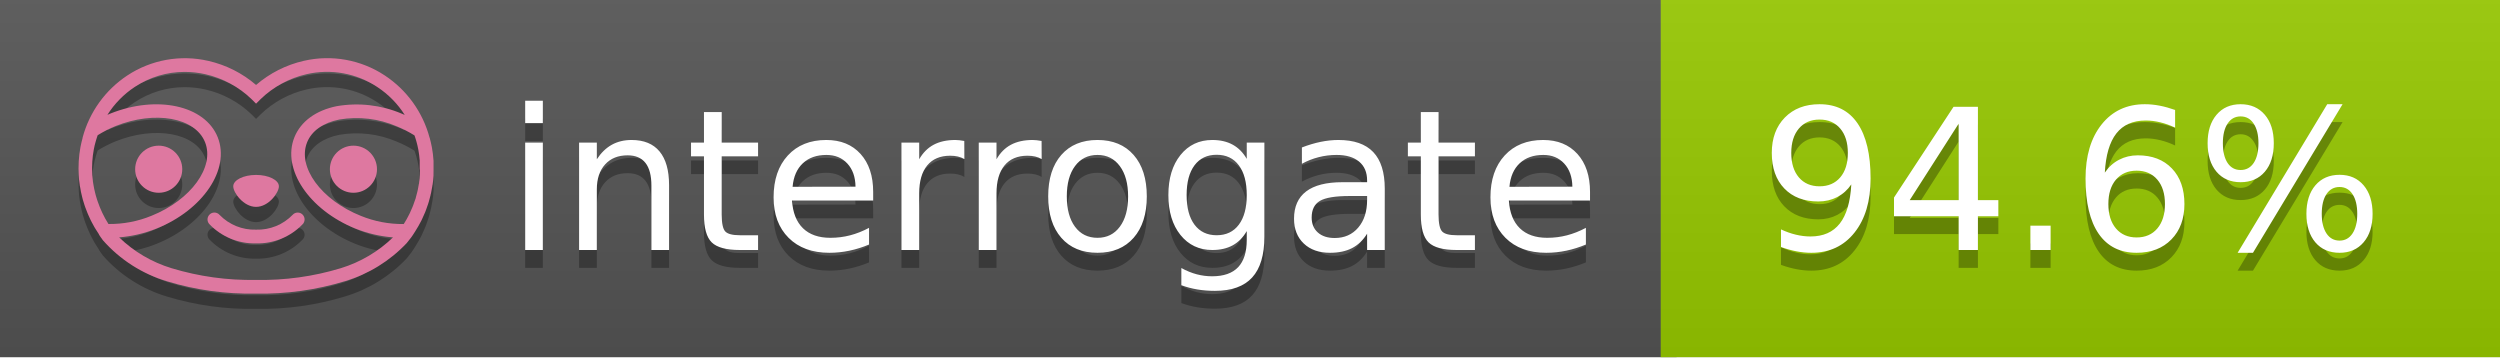
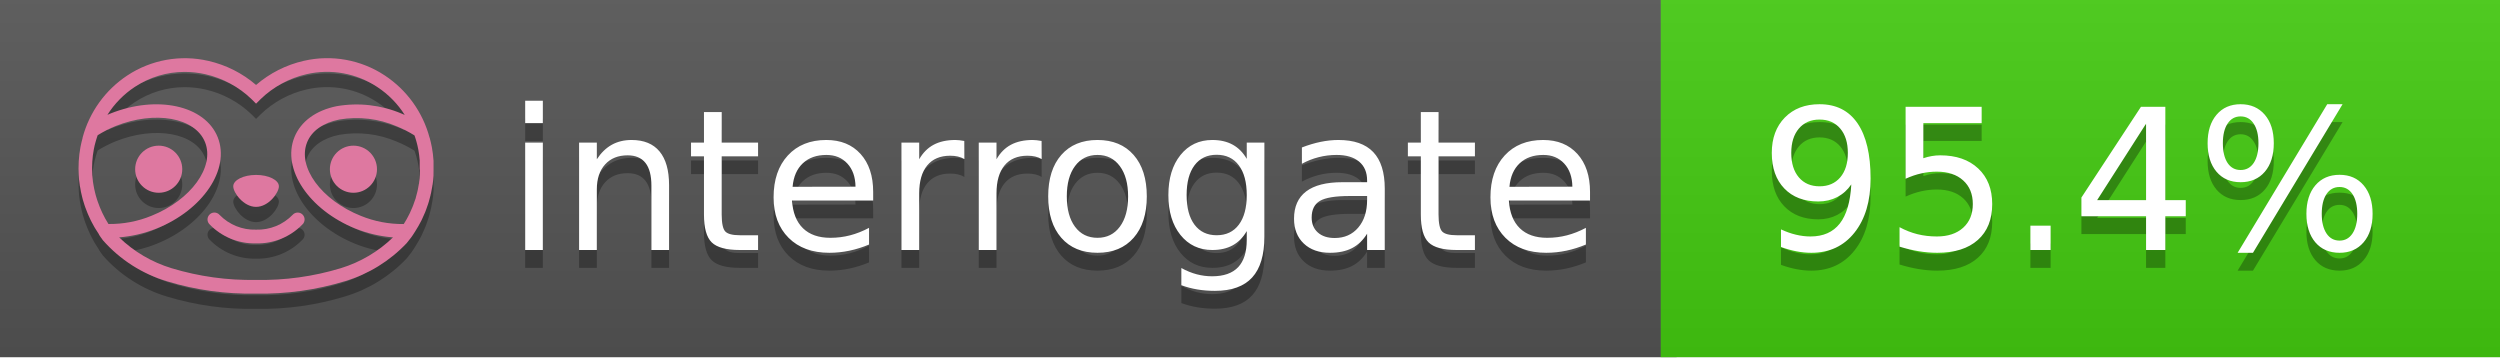
<svg xmlns="http://www.w3.org/2000/svg" width="140" height="20" viewBox="0 0 140 20" version="1.1" xml:space="preserve" style="fill-rule:evenodd;clip-rule:evenodd;stroke-linejoin:round;stroke-miterlimit:2;">
  <g transform="matrix(1,0,0,1,22,0)">
    <g id="backgrounds" transform="matrix(1.32789,0,0,1,-22.3892,0)">
      <rect x="0" y="0" width="71" height="20" style="fill:rgb(85,85,85);" />
    </g>
-     <rect x="71" y="0" width="47" height="20" data-interrogate="color" style="fill:#97CA00" />
+     <rect x="71" y="0" width="47" height="20" data-interrogate="color" style="fill:#4c1" />
    <g transform="matrix(1.19746,0,0,1,-22.3744,-4.85723e-16)">
      <rect x="0" y="0" width="118" height="20" style="fill:url(#_Linear1);" />
    </g>
  </g>
  <g fill="#fff" text-anchor="middle" font-family="DejaVu Sans,Verdana,Geneva,sans-serif" font-size="110">
    <text x="590" y="150" fill="#010101" fill-opacity=".3" transform="scale(.1)" textLength="610">interrogate</text>
    <text x="590" y="140" transform="scale(.1)" textLength="610">interrogate</text>
-     <text x="1160" y="150" fill="#010101" fill-opacity=".3" transform="scale(.1)" textLength="370" data-interrogate="result">94.6%</text>
-     <text x="1160" y="140" transform="scale(.1)" textLength="370" data-interrogate="result">94.6%</text>
+     <text x="1160" y="150" fill="#010101" fill-opacity=".3" transform="scale(.1)" textLength="370" data-interrogate="result">95.4%</text>
+     <text x="1160" y="140" transform="scale(.1)" textLength="370" data-interrogate="result">95.4%</text>
  </g>
  <g id="logo-shadow" transform="matrix(0.854876,0,0,0.854876,-6.73514,1.732)">
    <g transform="matrix(0.299012,0,0,0.299012,9.70229,-6.68582)">
      <path d="M50,64.25C52.76,64.25 55,61.13 55,59.75C55,58.37 52.76,57.25 50,57.25C47.24,57.25 45,58.37 45,59.75C45,61.13 47.24,64.25 50,64.25Z" style="fill:rgb(1,1,1);fill-opacity:0.3;fill-rule:nonzero;" />
    </g>
    <g transform="matrix(0.299012,0,0,0.299012,9.70229,-6.68582)">
      <path d="M88,49.05C86.506,43.475 83.018,38.638 78.2,35.46C72.969,32.002 66.539,30.844 60.43,32.26C56.576,33.145 52.995,34.958 50,37.54C46.998,34.958 43.411,33.149 39.55,32.27C33.441,30.853 27.011,32.011 21.78,35.47C16.97,38.652 13.489,43.489 12,49.06L12,49.13C11.82,49.79 11.66,50.46 11.53,51.13C11.146,53.207 11.021,55.323 11.16,57.43C11.16,58.03 11.26,58.63 11.34,59.23C11.34,59.51 11.43,59.79 11.48,60.07C11.53,60.35 11.58,60.68 11.64,60.98C11.7,61.28 11.8,61.69 11.89,62.05C11.98,62.41 11.99,62.47 12.05,62.68C12.16,63.07 12.28,63.46 12.41,63.84L12.58,64.34C12.72,64.74 12.88,65.14 13.04,65.53L13.23,65.98C13.403,66.373 13.583,66.767 13.77,67.16L13.99,67.59C14.19,67.97 14.39,68.35 14.61,68.73L14.87,69.15C15.1,69.52 15.33,69.89 15.58,70.26L15.58,70.32L15.99,70.93C16.14,71.14 16.29,71.36 16.45,71.57C20.206,75.83 25.086,78.95 30.53,80.57C36.839,82.48 43.41,83.385 50,83.25C56.599,83.374 63.177,82.456 69.49,80.53C74.644,78.978 79.303,76.102 83,72.19C83.34,71.78 83.65,71.35 84,70.92L84.18,70.66L84.33,70.44L84.41,70.32C84.55,70.12 84.67,69.9 84.81,69.7C85.07,69.3 85.32,68.89 85.55,68.48C85.78,68.07 86.02,67.65 86.23,67.22C86.31,67.05 86.39,66.88 86.47,66.7C86.67,66.28 86.85,65.87 87.03,65.44L87.23,64.92C87.397,64.487 87.55,64.05 87.69,63.61L87.85,63.09C87.98,62.64 88.1,62.19 88.21,61.74C88.21,61.57 88.3,61.39 88.33,61.22C88.43,60.75 88.52,60.22 88.6,59.79C88.6,59.64 88.66,59.49 88.68,59.33C88.77,58.71 88.84,58.08 88.88,57.45L88.88,54.17C88.817,53.164 88.693,52.162 88.51,51.17C88.38,50.5 88.23,49.84 88.05,49.17L88,49.05ZM85.89,56.44L85.89,57.23C85.89,57.78 85.79,58.32 85.72,58.86C85.72,59.01 85.72,59.15 85.65,59.3C85.59,59.7 85.51,60.11 85.43,60.51L85.32,60.99C85.23,61.38 85.12,61.77 85.01,62.16C85.01,62.31 84.93,62.46 84.88,62.6C84.74,63.04 84.59,63.47 84.42,63.9L84.27,64.28C84.1,64.71 83.91,65.14 83.71,65.56C83.51,65.98 83.43,66.12 83.28,66.4L83.01,66.91C82.83,67.223 82.643,67.537 82.45,67.85L82.35,68.01C79.121,68.047 75.918,67.434 72.93,66.21C64.27,62.74 59,55.52 61.18,50.11C62.18,47.6 64.7,45.82 68.26,45.11C72.489,44.395 76.835,44.908 80.78,46.59C82.141,47.144 83.453,47.813 84.7,48.59C84.76,48.76 84.82,48.93 84.88,49.1C84.94,49.27 85.05,49.63 85.12,49.9C85.28,50.5 85.44,51.1 85.55,51.73C85.691,52.507 85.792,53.292 85.85,54.08L85.85,55.89C85.85,56.12 85.91,56.25 85.91,56.45L85.89,56.44ZM17.66,68C16.668,66.435 15.869,64.756 15.28,63L15.17,62.68C15.06,62.35 14.96,62.01 14.87,61.68C14.823,61.493 14.777,61.31 14.73,61.13C14.66,60.84 14.59,60.55 14.53,60.27C14.47,59.99 14.43,59.72 14.38,59.44C14.33,59.16 14.3,59 14.27,58.78C14.2,58.27 14.15,57.78 14.11,57.23L14.11,57.03C14.008,55.236 14.122,53.437 14.45,51.67C14.56,51.06 14.71,50.46 14.88,49.87C14.96,49.59 15.04,49.32 15.13,49.05C15.22,48.78 15.24,48.72 15.3,48.55C16.548,47.774 17.859,47.105 19.22,46.55C27.86,43.09 36.65,44.67 38.82,50.08C40.99,55.49 35.73,62.74 27.09,66.2C24.101,67.431 20.893,68.043 17.66,68ZM68.57,77.68C62.554,79.508 56.287,80.376 50,80.25C43.737,80.37 37.495,79.506 31.5,77.69C27.185,76.38 23.243,74.062 20,70.93C22.815,70.706 25.58,70.055 28.2,69C38.37,64.92 44.39,56 41.6,49C38.81,42 28.27,39.72 18.1,43.8L17.43,44.09C18.973,41.648 21.019,39.561 23.43,37.97C26.671,35.824 30.473,34.68 34.36,34.68C35.884,34.681 37.404,34.852 38.89,35.19C42.694,36.049 46.191,37.935 49,40.64L50,41.64L51,40.64C53.797,37.937 57.279,36.049 61.07,35.18C66.402,33.947 72.014,34.968 76.57,38C78.98,39.588 81.026,41.671 82.57,44.11L81.9,43.82C77.409,41.921 72.464,41.355 67.66,42.19C63.08,43.12 59.79,45.54 58.39,49.02C55.6,55.97 61.62,64.94 71.79,69.02C74.414,70.07 77.182,70.714 80,70.93C76.776,74.05 72.859,76.363 68.57,77.68Z" style="fill:rgb(1,1,1);fill-opacity:0.3;fill-rule:nonzero;" />
    </g>
    <g transform="matrix(0.299012,0,0,0.299012,9.70229,-6.68582)">
      <circle cx="71.33" cy="56" r="5.16" style="fill:rgb(1,1,1);fill-opacity:0.3;" />
    </g>
    <g transform="matrix(0.299012,0,0,0.299012,9.70229,-6.68582)">
      <circle cx="28.67" cy="56" r="5.16" style="fill:rgb(1,1,1);fill-opacity:0.3;" />
    </g>
    <g transform="matrix(0.299012,0,0,0.299012,9.70229,-6.68582)">
      <path d="M58,66C55.912,68.161 53.003,69.339 50,69.24C46.997,69.339 44.088,68.161 42,66C41.714,65.677 41.302,65.491 40.87,65.491C40.042,65.491 39.361,66.172 39.361,67C39.361,67.368 39.496,67.724 39.74,68C42.403,70.804 46.134,72.35 50,72.25C53.862,72.347 57.59,70.802 60.25,68C60.495,67.725 60.63,67.369 60.63,67C60.63,66.174 59.951,65.495 59.125,65.495C58.695,65.495 58.285,65.679 58,66Z" style="fill:rgb(1,1,1);fill-opacity:0.3;fill-rule:nonzero;" />
    </g>
  </g>
  <g id="logo-pink" transform="matrix(0.854876,0,0,0.854876,-6.73514,0.877124)">
    <g transform="matrix(0.299012,0,0,0.299012,9.70229,-6.68582)">
      <path d="M50,64.25C52.76,64.25 55,61.13 55,59.75C55,58.37 52.76,57.25 50,57.25C47.24,57.25 45,58.37 45,59.75C45,61.13 47.24,64.25 50,64.25Z" style="fill:rgb(222,120,160);fill-rule:nonzero;" />
    </g>
    <g transform="matrix(0.299012,0,0,0.299012,9.70229,-6.68582)">
      <path d="M88,49.05C86.506,43.475 83.018,38.638 78.2,35.46C72.969,32.002 66.539,30.844 60.43,32.26C56.576,33.145 52.995,34.958 50,37.54C46.998,34.958 43.411,33.149 39.55,32.27C33.441,30.853 27.011,32.011 21.78,35.47C16.97,38.652 13.489,43.489 12,49.06L12,49.13C11.82,49.79 11.66,50.46 11.53,51.13C11.146,53.207 11.021,55.323 11.16,57.43C11.16,58.03 11.26,58.63 11.34,59.23C11.34,59.51 11.43,59.79 11.48,60.07C11.53,60.35 11.58,60.68 11.64,60.98C11.7,61.28 11.8,61.69 11.89,62.05C11.98,62.41 11.99,62.47 12.05,62.68C12.16,63.07 12.28,63.46 12.41,63.84L12.58,64.34C12.72,64.74 12.88,65.14 13.04,65.53L13.23,65.98C13.403,66.373 13.583,66.767 13.77,67.16L13.99,67.59C14.19,67.97 14.39,68.35 14.61,68.73L14.87,69.15C15.1,69.52 15.33,69.89 15.58,70.26L15.58,70.32L15.99,70.93C16.14,71.14 16.29,71.36 16.45,71.57C20.206,75.83 25.086,78.95 30.53,80.57C36.839,82.48 43.41,83.385 50,83.25C56.599,83.374 63.177,82.456 69.49,80.53C74.644,78.978 79.303,76.102 83,72.19C83.34,71.78 83.65,71.35 84,70.92L84.18,70.66L84.33,70.44L84.41,70.32C84.55,70.12 84.67,69.9 84.81,69.7C85.07,69.3 85.32,68.89 85.55,68.48C85.78,68.07 86.02,67.65 86.23,67.22C86.31,67.05 86.39,66.88 86.47,66.7C86.67,66.28 86.85,65.87 87.03,65.44L87.23,64.92C87.397,64.487 87.55,64.05 87.69,63.61L87.85,63.09C87.98,62.64 88.1,62.19 88.21,61.74C88.21,61.57 88.3,61.39 88.33,61.22C88.43,60.75 88.52,60.22 88.6,59.79C88.6,59.64 88.66,59.49 88.68,59.33C88.77,58.71 88.84,58.08 88.88,57.45L88.88,54.17C88.817,53.164 88.693,52.162 88.51,51.17C88.38,50.5 88.23,49.84 88.05,49.17L88,49.05ZM85.89,56.44L85.89,57.23C85.89,57.78 85.79,58.32 85.72,58.86C85.72,59.01 85.72,59.15 85.65,59.3C85.59,59.7 85.51,60.11 85.43,60.51L85.32,60.99C85.23,61.38 85.12,61.77 85.01,62.16C85.01,62.31 84.93,62.46 84.88,62.6C84.74,63.04 84.59,63.47 84.42,63.9L84.27,64.28C84.1,64.71 83.91,65.14 83.71,65.56C83.51,65.98 83.43,66.12 83.28,66.4L83.01,66.91C82.83,67.223 82.643,67.537 82.45,67.85L82.35,68.01C79.121,68.047 75.918,67.434 72.93,66.21C64.27,62.74 59,55.52 61.18,50.11C62.18,47.6 64.7,45.82 68.26,45.11C72.489,44.395 76.835,44.908 80.78,46.59C82.141,47.144 83.453,47.813 84.7,48.59C84.76,48.76 84.82,48.93 84.88,49.1C84.94,49.27 85.05,49.63 85.12,49.9C85.28,50.5 85.44,51.1 85.55,51.73C85.691,52.507 85.792,53.292 85.85,54.08L85.85,55.89C85.85,56.12 85.91,56.25 85.91,56.45L85.89,56.44ZM17.66,68C16.668,66.435 15.869,64.756 15.28,63L15.17,62.68C15.06,62.35 14.96,62.01 14.87,61.68C14.823,61.493 14.777,61.31 14.73,61.13C14.66,60.84 14.59,60.55 14.53,60.27C14.47,59.99 14.43,59.72 14.38,59.44C14.33,59.16 14.3,59 14.27,58.78C14.2,58.27 14.15,57.78 14.11,57.23L14.11,57.03C14.008,55.236 14.122,53.437 14.45,51.67C14.56,51.06 14.71,50.46 14.88,49.87C14.96,49.59 15.04,49.32 15.13,49.05C15.22,48.78 15.24,48.72 15.3,48.55C16.548,47.774 17.859,47.105 19.22,46.55C27.86,43.09 36.65,44.67 38.82,50.08C40.99,55.49 35.73,62.74 27.09,66.2C24.101,67.431 20.893,68.043 17.66,68ZM68.57,77.68C62.554,79.508 56.287,80.376 50,80.25C43.737,80.37 37.495,79.506 31.5,77.69C27.185,76.38 23.243,74.062 20,70.93C22.815,70.706 25.58,70.055 28.2,69C38.37,64.92 44.39,56 41.6,49C38.81,42 28.27,39.72 18.1,43.8L17.43,44.09C18.973,41.648 21.019,39.561 23.43,37.97C26.671,35.824 30.473,34.68 34.36,34.68C35.884,34.681 37.404,34.852 38.89,35.19C42.694,36.049 46.191,37.935 49,40.64L50,41.64L51,40.64C53.797,37.937 57.279,36.049 61.07,35.18C66.402,33.947 72.014,34.968 76.57,38C78.98,39.588 81.026,41.671 82.57,44.11L81.9,43.82C77.409,41.921 72.464,41.355 67.66,42.19C63.08,43.12 59.79,45.54 58.39,49.02C55.6,55.97 61.62,64.94 71.79,69.02C74.414,70.07 77.182,70.714 80,70.93C76.776,74.05 72.859,76.363 68.57,77.68Z" style="fill:rgb(222,120,160);fill-rule:nonzero;" />
    </g>
    <g transform="matrix(0.299012,0,0,0.299012,9.70229,-6.68582)">
      <circle cx="71.33" cy="56" r="5.16" style="fill:rgb(222,120,160);" />
    </g>
    <g transform="matrix(0.299012,0,0,0.299012,9.70229,-6.68582)">
      <circle cx="28.67" cy="56" r="5.16" style="fill:rgb(222,120,160);" />
    </g>
    <g transform="matrix(0.299012,0,0,0.299012,9.70229,-6.68582)">
      <path d="M58,66C55.912,68.161 53.003,69.339 50,69.24C46.997,69.339 44.088,68.161 42,66C41.714,65.677 41.302,65.491 40.87,65.491C40.042,65.491 39.361,66.172 39.361,67C39.361,67.368 39.496,67.724 39.74,68C42.403,70.804 46.134,72.35 50,72.25C53.862,72.347 57.59,70.802 60.25,68C60.495,67.725 60.63,67.369 60.63,67C60.63,66.174 59.951,65.495 59.125,65.495C58.695,65.495 58.285,65.679 58,66Z" style="fill:rgb(222,120,160);fill-rule:nonzero;" />
    </g>
  </g>
  <defs>
    <linearGradient id="_Linear1" x1="0" y1="0" x2="1" y2="0" gradientUnits="userSpaceOnUse" gradientTransform="matrix(1.22465e-15,20,-20,1.22465e-15,0,0)">
      <stop offset="0" style="stop-color:rgb(187,187,187);stop-opacity:0.1" />
      <stop offset="1" style="stop-color:black;stop-opacity:0.1" />
    </linearGradient>
  </defs>
</svg>
